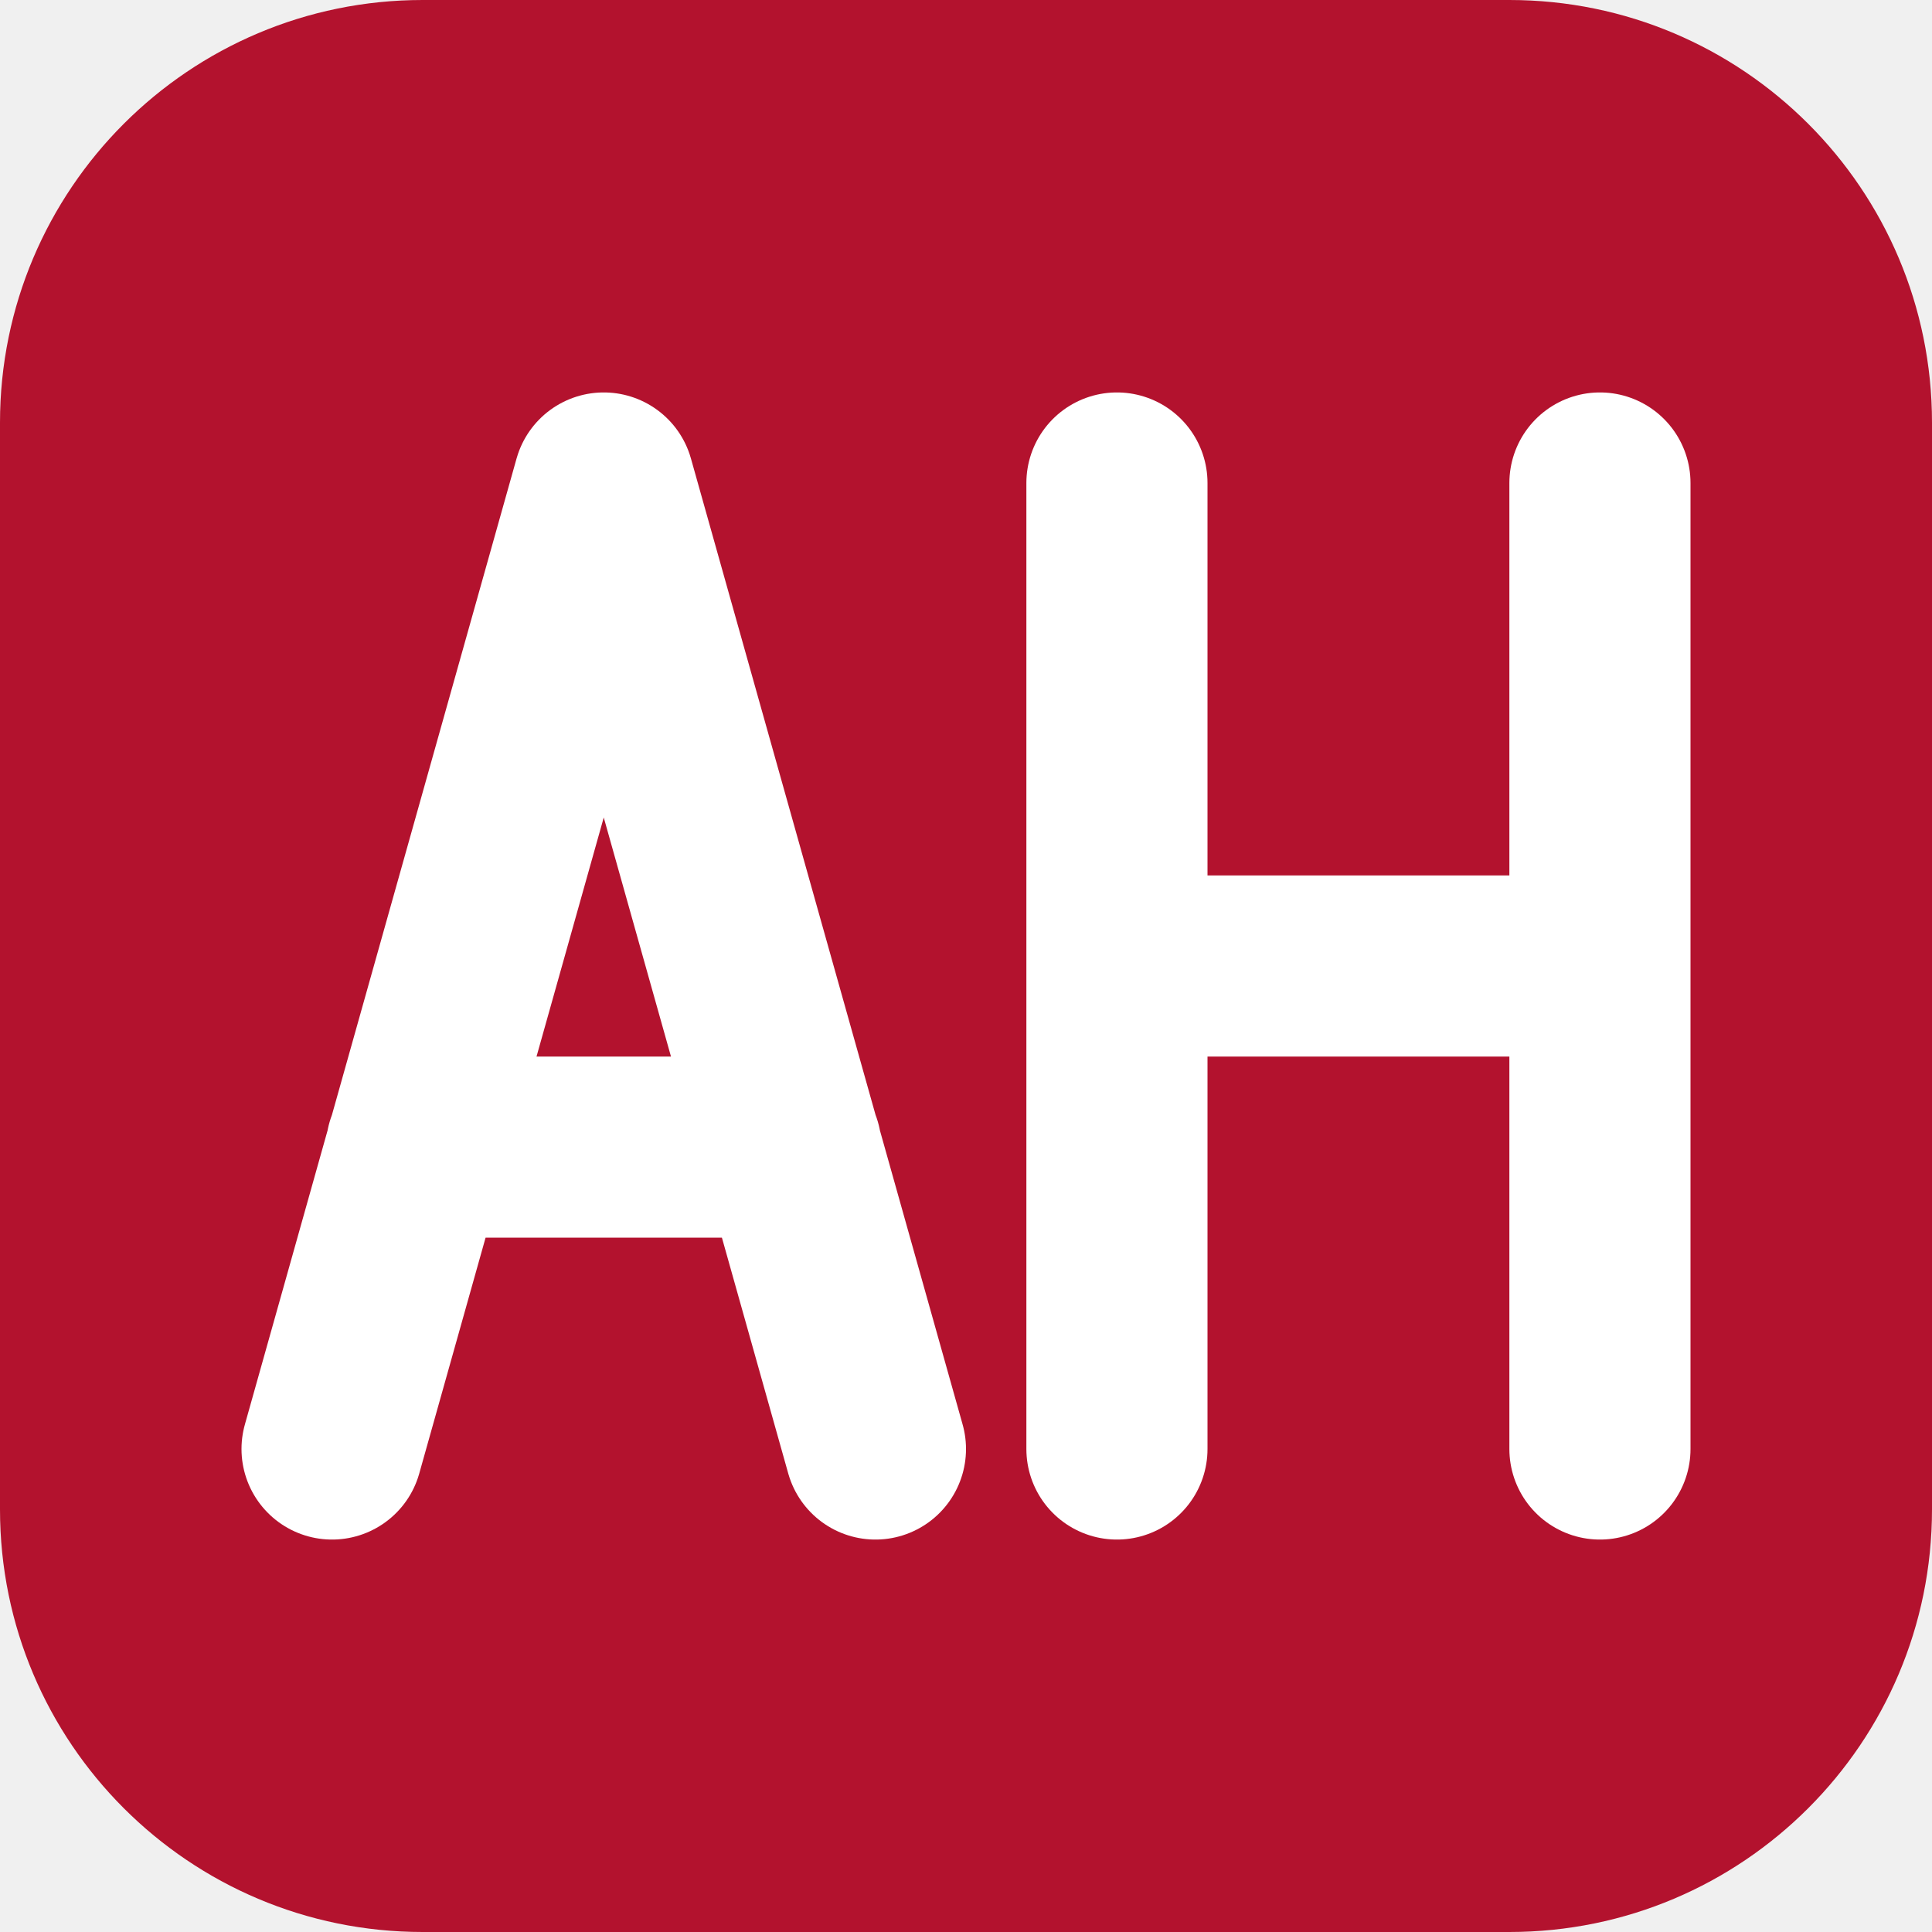
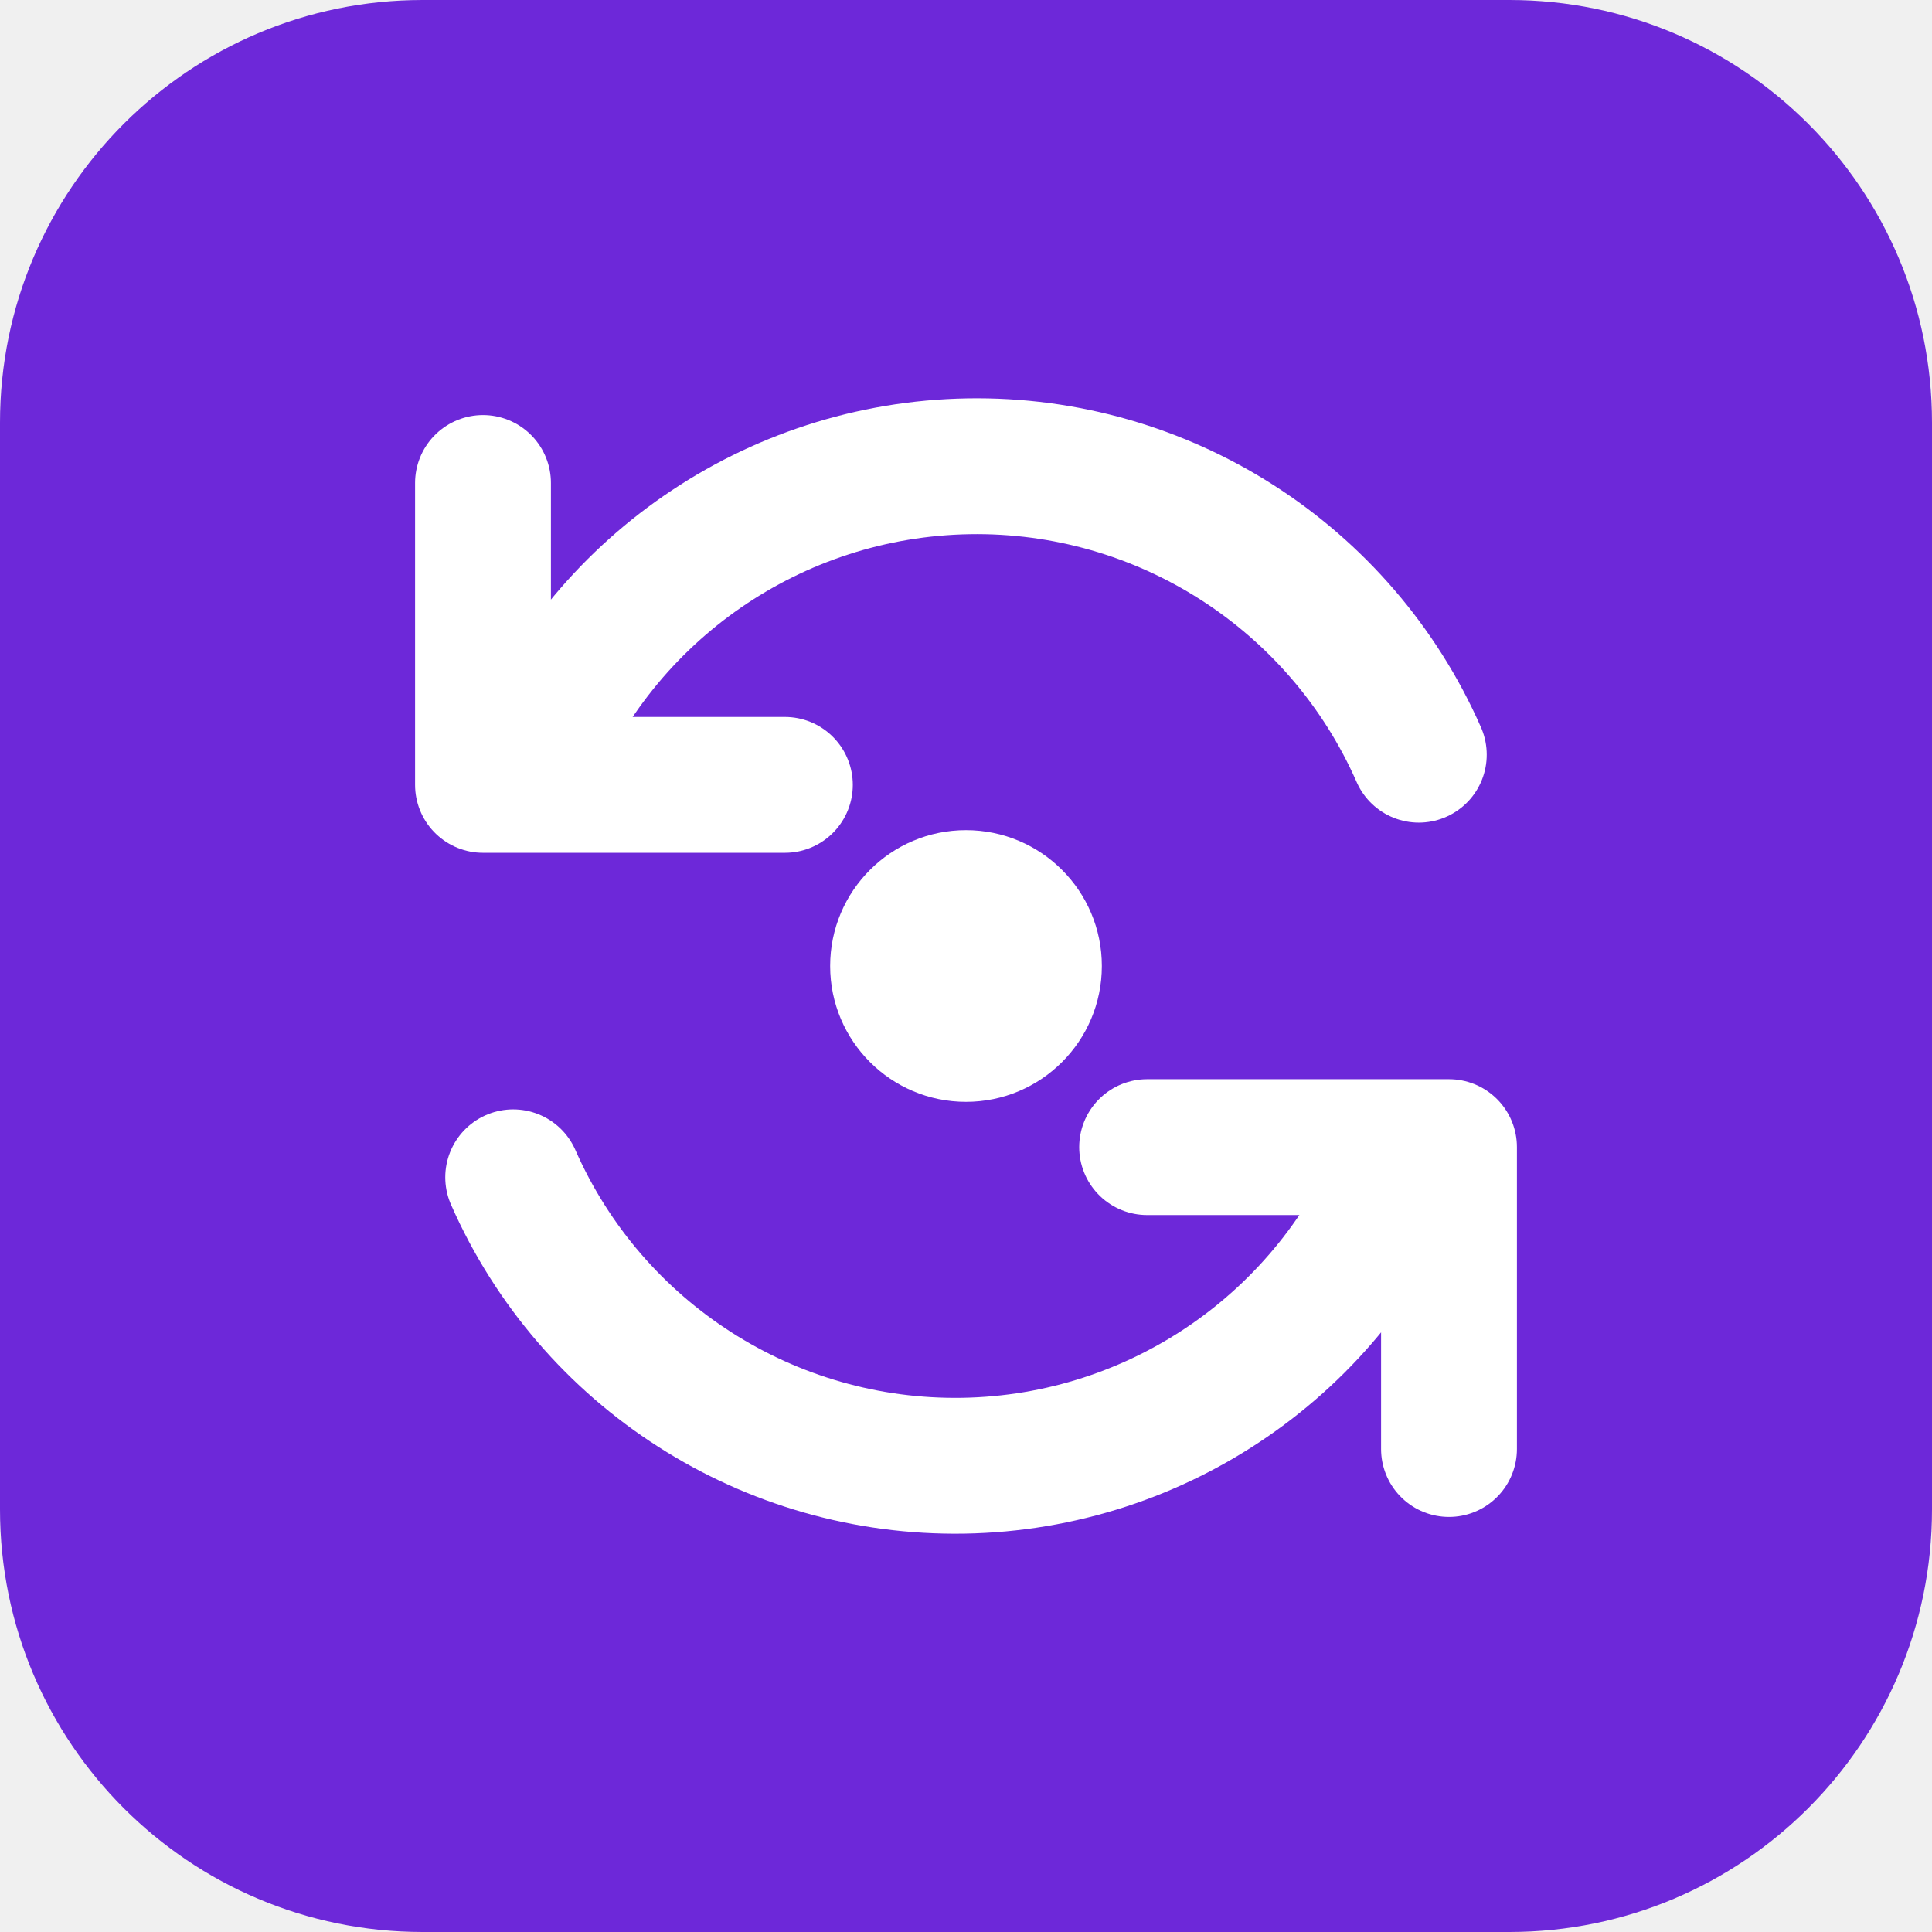
<svg xmlns="http://www.w3.org/2000/svg" viewBox="0 0 64 64">
-   <rect width="64" height="64" rx="14" fill="#b3122e" />
-   <g fill="none" stroke="#ffffff" stroke-width="6" stroke-linecap="round" stroke-linejoin="round">
-     <path d="M11 48 L20 16 L29 48 M13.8 38 H26.2" />
-     <path d="M37 16 V48 M53 16 V48 M37 32 H53" />
+   <rect width="64" height="64" rx="14" fill="#6d28d9" />
+   <g color="#ffffff" fill="none" stroke="currentColor" stroke-width="4.5" stroke-linecap="round" stroke-linejoin="round">
+     <path d="M47 25 A16 16 0 0 0 17.5 25.5" />
+     <path d="M16 16 V26 H26" />
+     <path d="M17 39 A16 16 0 0 0 46.5 38.5" />
+     <path d="M48 48 V38 H38" />
+     <circle cx="32" cy="32" r="4.5" fill="currentColor" stroke="none" />
  </g>
</svg>
